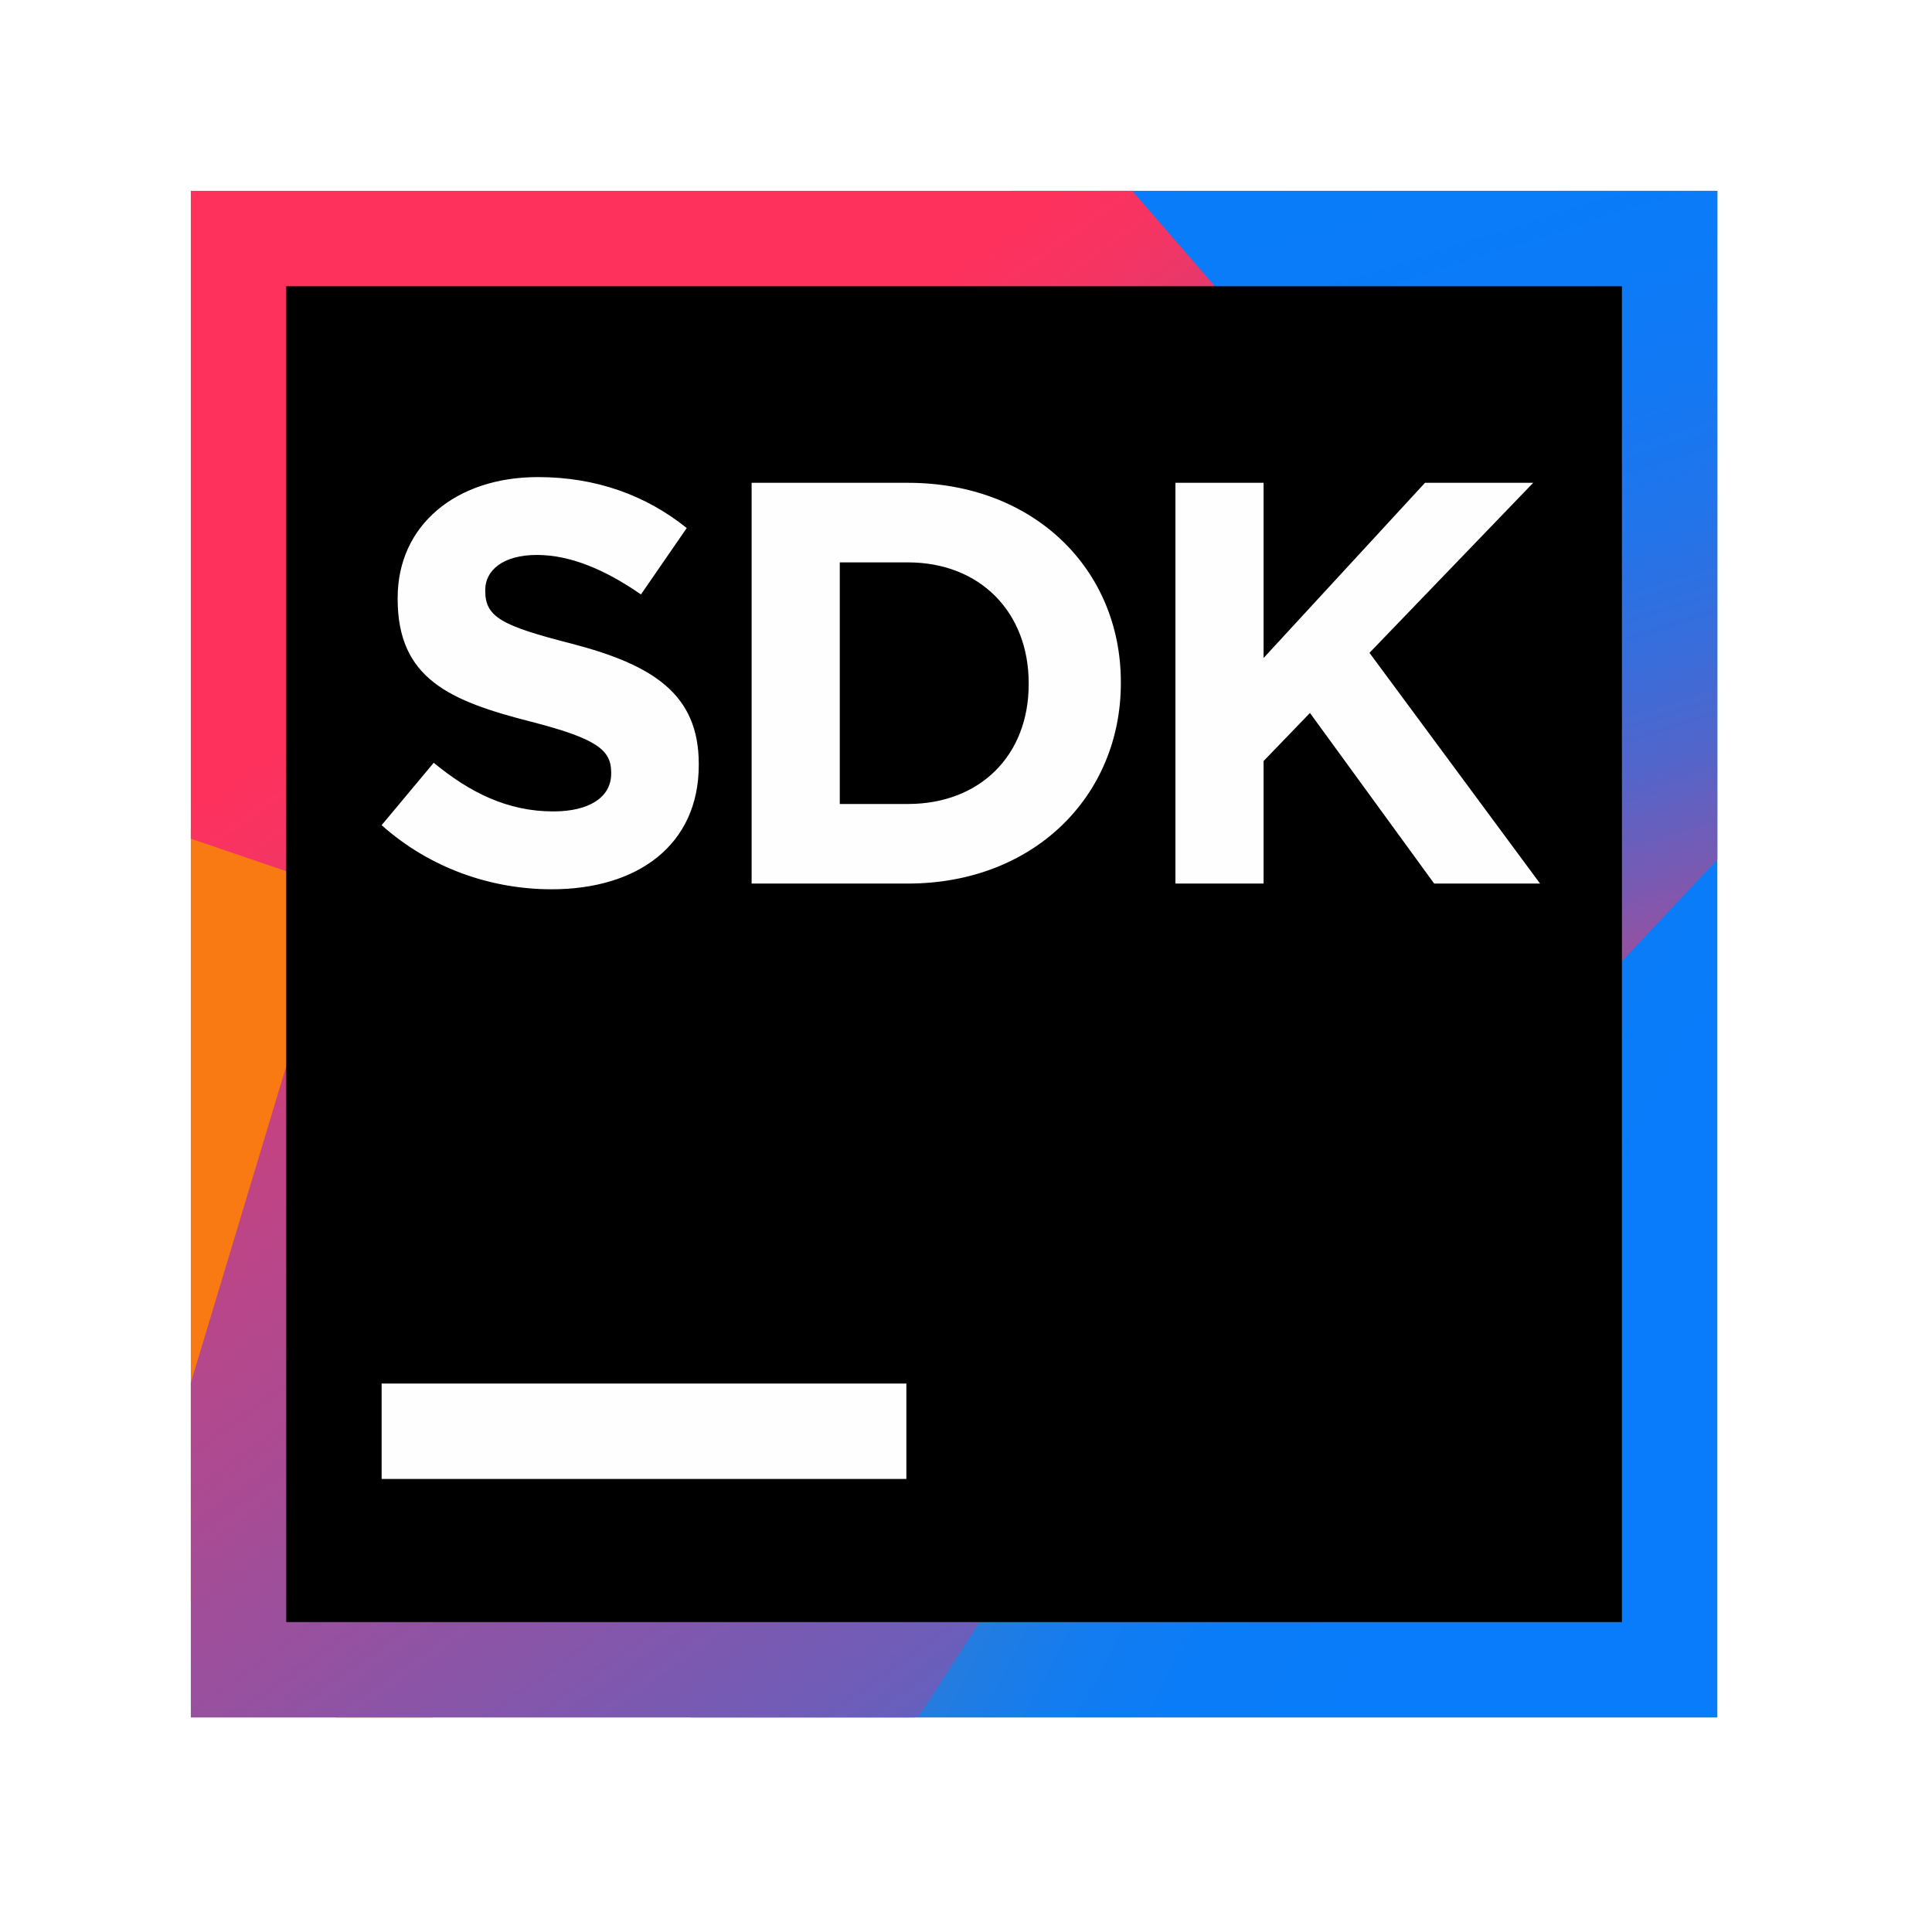
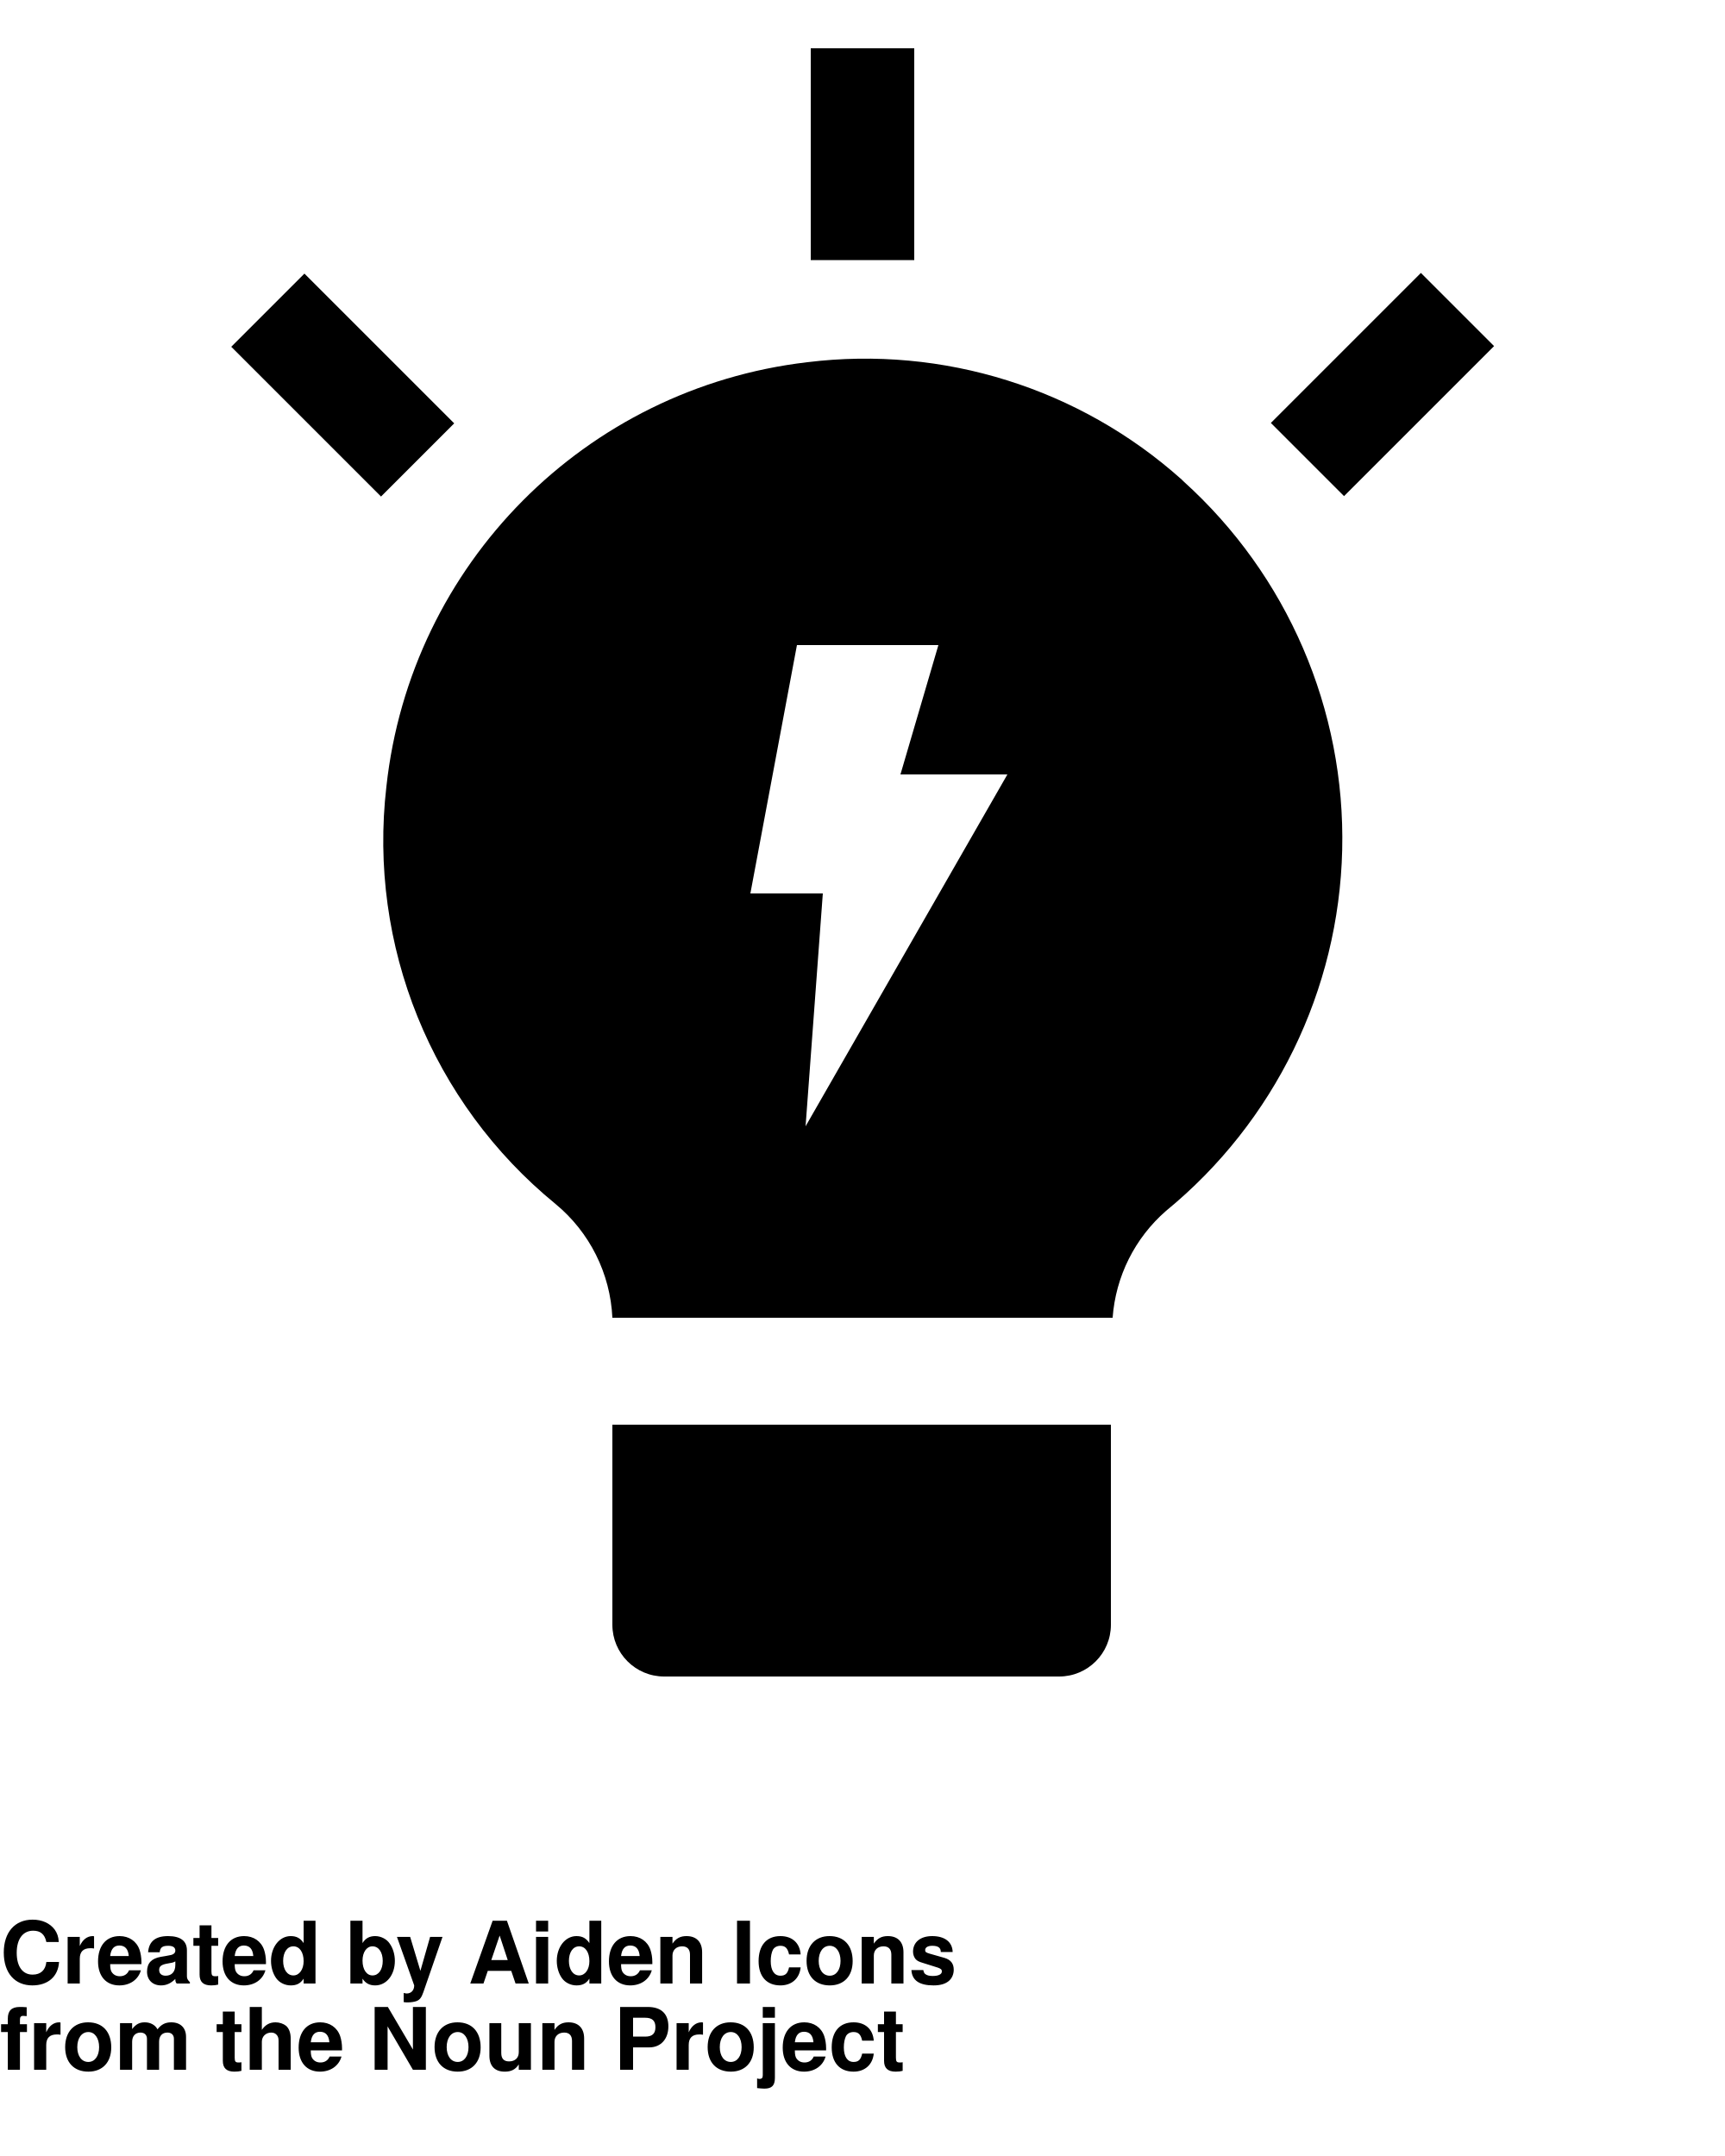
- <svg xmlns="http://www.w3.org/2000/svg" width="81" height="80" viewBox="0 0 81 80">
-   <defs>
-     <linearGradient id="pluginsdk_80-a" x1="-.031%" x2="100.053%" y1="49.963%" y2="49.963%">
-       <stop offset="25.81%" stop-color="#F97A12" />
-       <stop offset="45.91%" stop-color="#B07B58" />
-       <stop offset="72.41%" stop-color="#577BAE" />
-       <stop offset="91.05%" stop-color="#1E7CE5" />
-       <stop offset="100%" stop-color="#087CFA" />
-     </linearGradient>
-     <linearGradient id="pluginsdk_80-b" x1="27.55%" x2="82.223%" y1="34.514%" y2="77.605%">
-       <stop offset="0%" stop-color="#F97A12" />
-       <stop offset="7.18%" stop-color="#CB7A3E" />
-       <stop offset="15.41%" stop-color="#9E7B6A" />
-       <stop offset="24.2%" stop-color="#757B91" />
-       <stop offset="33.44%" stop-color="#537BB1" />
-       <stop offset="43.24%" stop-color="#387CCC" />
-       <stop offset="53.81%" stop-color="#237CE0" />
-       <stop offset="65.52%" stop-color="#147CEF" />
-       <stop offset="79.25%" stop-color="#0B7CF7" />
-       <stop offset="100%" stop-color="#087CFA" />
-     </linearGradient>
-     <linearGradient id="pluginsdk_80-c" x1="63.121%" x2="40.793%" y1="97.699%" y2="-6.587%">
-       <stop offset="0%" stop-color="#FE315D" />
-       <stop offset="7.84%" stop-color="#CB417E" />
-       <stop offset="16.01%" stop-color="#9E4E9B" />
-       <stop offset="24.74%" stop-color="#755BB4" />
-       <stop offset="33.92%" stop-color="#5365CA" />
-       <stop offset="43.65%" stop-color="#386DDB" />
-       <stop offset="54.14%" stop-color="#2374E9" />
-       <stop offset="65.76%" stop-color="#1478F3" />
-       <stop offset="79.4%" stop-color="#0B7BF8" />
-       <stop offset="100%" stop-color="#087CFA" />
-     </linearGradient>
-     <linearGradient id="pluginsdk_80-d" x1="25.331%" x2="93.854%" y1="24.119%" y2="132.621%">
-       <stop offset="0%" stop-color="#FE315D" />
-       <stop offset="4.023%" stop-color="#F63462" />
-       <stop offset="10.37%" stop-color="#DF3A71" />
-       <stop offset="16.67%" stop-color="#C24383" />
-       <stop offset="29.12%" stop-color="#AD4A91" />
-       <stop offset="54.98%" stop-color="#755BB4" />
-       <stop offset="91.75%" stop-color="#1D76ED" />
-       <stop offset="100%" stop-color="#087CFA" />
-     </linearGradient>
-   </defs>
-   <g fill="none" fill-rule="evenodd">
-     <g fill-rule="nonzero" transform="translate(8 8)">
-       <path fill="url(#pluginsdk_80-a)" d="M6.088,64 L2.66453526e-15,59.1 L0,26.792 L30,38.67 L10.14,64 L6.088,64 Z" />
-       <path fill="url(#pluginsdk_80-b)" d="M20.952,64 L52.274,31.916 L37.671,0.46 L38.058,1.33226763e-15 L64,0 L64,64 L20.952,64 Z" />
-       <path fill="url(#pluginsdk_80-c)" d="M34.412,0 L64,0 L64,28.037 L49.008,44 L34,0.447 L34.412,0 Z" />
-       <path fill="url(#pluginsdk_80-d)" d="M30.336,64 L0,64 L0,49.971 L6.234,29.283 L0,27.16 L0,0 L39.47,0 L58,21.384 L30.538,63.926 L30.336,64 Z" />
-     </g>
-     <g fill-rule="nonzero" transform="translate(12 12)">
-       <rect width="56" height="56" fill="#000" />
-       <rect width="22" height="4" x="4" y="46" fill="#FFFEFE" />
-       <path fill="#FFFEFE" d="M11.128,25.28 C8.584,25.28 6.016,24.392 4,22.592 L6.184,19.976 C7.696,21.224 9.28,22.016 11.2,22.016 C12.712,22.016 13.624,21.416 13.624,20.432 L13.624,20.384 C13.624,19.448 13.048,18.968 10.24,18.248 C6.856,17.384 4.672,16.448 4.672,13.112 L4.672,13.064 C4.672,10.016 7.12,8 10.552,8 C13,8 15.088,8.768 16.792,10.136 L14.872,12.92 C13.384,11.888 11.92,11.264 10.504,11.264 C9.088,11.264 8.344,11.912 8.344,12.728 L8.344,12.776 C8.344,13.88 9.064,14.24 11.968,14.984 C15.376,15.872 17.296,17.096 17.296,20.024 L17.296,20.072 C17.296,23.408 14.752,25.28 11.128,25.28 Z M19.512,25.04 L19.512,8.24 L26.064,8.24 C31.344,8.24 34.992,11.864 34.992,16.592 L34.992,16.64 C34.992,21.368 31.344,25.04 26.064,25.04 L19.512,25.04 Z M26.064,11.576 L23.208,11.576 L23.208,21.704 L26.064,21.704 C29.088,21.704 31.128,19.664 31.128,16.688 L31.128,16.64 C31.128,13.664 29.088,11.576 26.064,11.576 Z M37.28,25.04 L37.28,8.24 L40.976,8.24 L40.976,15.584 L47.744,8.24 L52.28,8.24 L45.416,15.368 L52.568,25.04 L48.128,25.04 L42.92,17.888 L40.976,19.904 L40.976,25.04 L37.28,25.04 Z" />
-     </g>
+ <svg xmlns="http://www.w3.org/2000/svg" data-name="Layer 1" viewBox="0 0 100 125" x="0px" y="0px">
+   <g data-name="Group">
+     <path data-name="Path" d="M35.5,94.2a3,3,0,0,0,3,3H61.4a3,3,0,0,0,3-3V82.6H35.5Z" />
+     <path data-name="Compound Path" d="M68.5,27.8A27.5,27.5,0,0,0,46.8,21,27.8,27.8,0,0,0,22.4,45.6a27.2,27.2,0,0,0,9.8,24.2,9.1,9.1,0,0,1,3.3,6.6H64.5a9.1,9.1,0,0,1,3.1-6.2,27.9,27.9,0,0,0,1-42.3ZM46.7,65.3l1-13.5H43.5l2.7-14.4h8.2l-2.2,7.5h6.2Z" />
+     <rect data-name="Path" x="47" y="2.8" width="6" height="12.28" />
+     <rect data-name="Path" x="74" y="19.3" width="12.3" height="6" transform="translate(7.7 63.2) rotate(-45)" />
+     <rect data-name="Path" x="16.9" y="16.2" width="6" height="12.28" transform="translate(-10 20.6) rotate(-45)" />
  </g>
+   <text x="0" y="115" fill="#000000" font-size="5px" font-weight="bold" font-family="'Helvetica Neue', Helvetica, Arial-Unicode, Arial, Sans-serif">Created by Aiden Icons</text>
+   <text x="0" y="120" fill="#000000" font-size="5px" font-weight="bold" font-family="'Helvetica Neue', Helvetica, Arial-Unicode, Arial, Sans-serif">from the Noun Project</text>
</svg>
